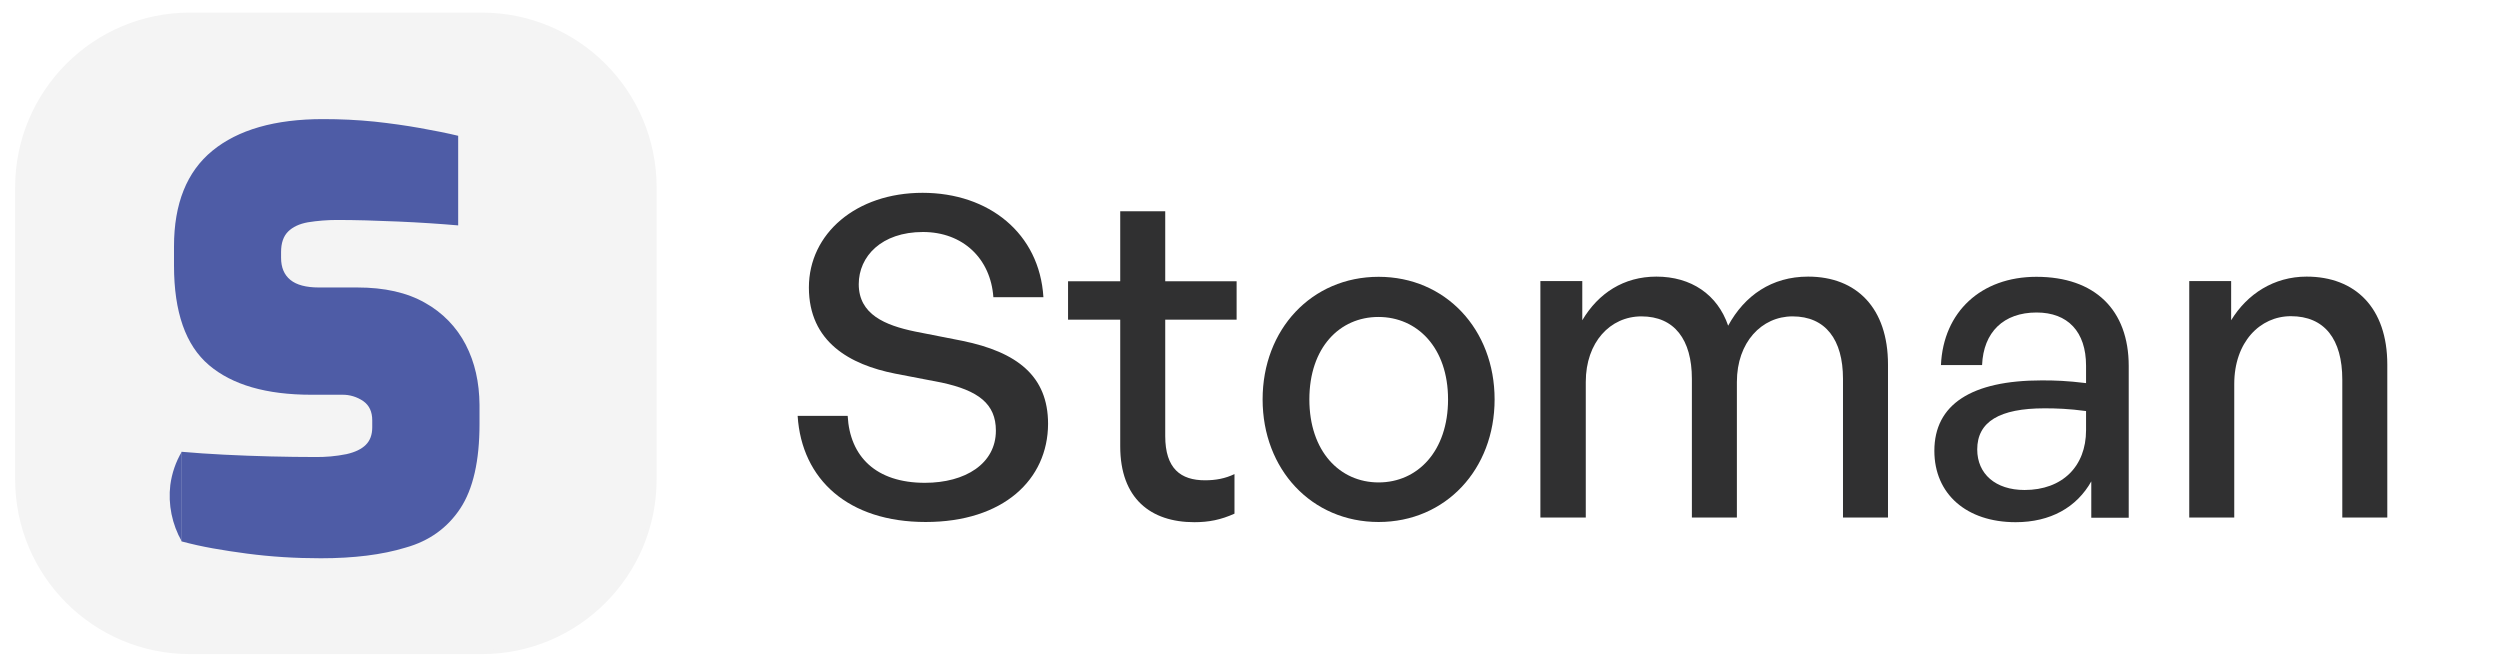
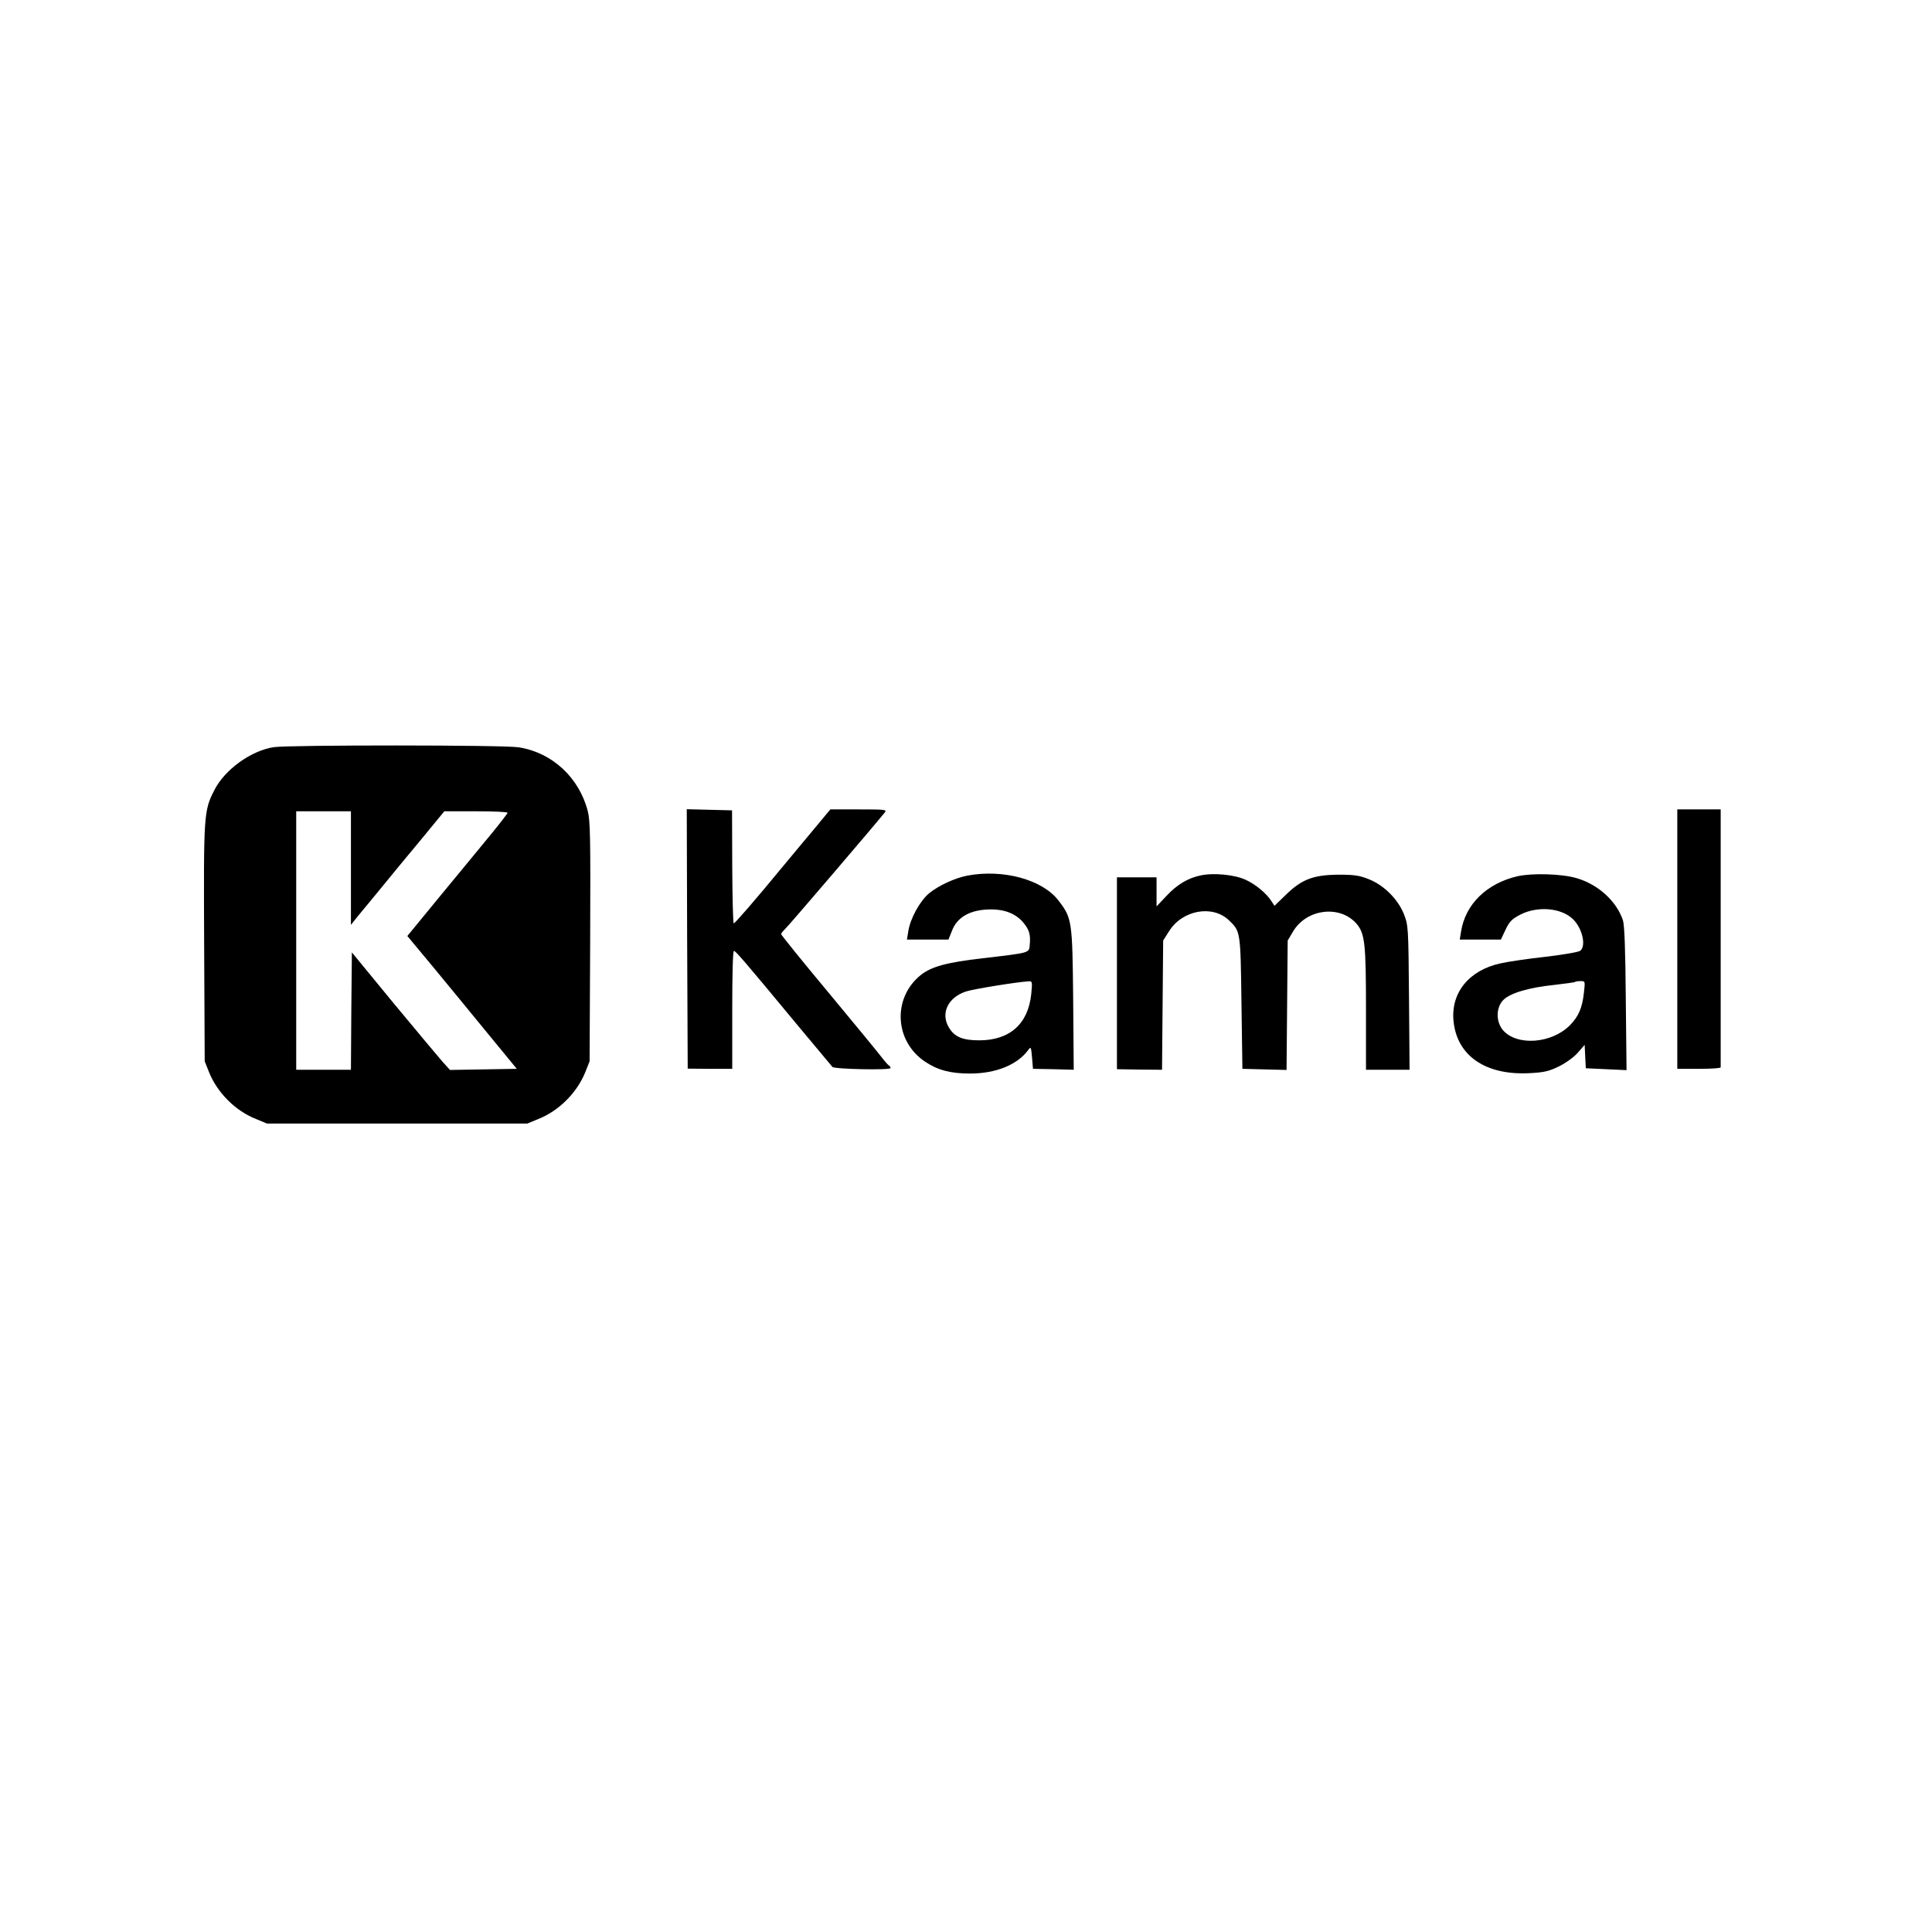
- <svg xmlns="http://www.w3.org/2000/svg" version="1.1" id="Layer_1" x="0px" y="0px" viewBox="0 0 1288.8 344.1" style="enable-background:new 0 0 1288.8 344.1;" xml:space="preserve">
-   <style type="text/css">
- 	.st0{fill:#F4F4F4;stroke:#F4F4F4;stroke-width:2;stroke-miterlimit:10;}
- 	.st1{fill:#4E5CA6;}
- 	.st2{enable-background:new    ;}
- 	.st3{fill:#303031;}
- </style>
-   <path class="st0" d="M97.9,7.5h150.5c49.2,0,89.1,39.9,89.1,89.1v150.5c0,49.2-39.9,89.1-89.1,89.1H97.9  c-49.2,0-89.1-39.9-89.1-89.1V96.6C8.8,47.4,48.7,7.5,97.9,7.5z" />
-   <path class="st1" d="M165.4,287.8c-6.6,0-13.1-0.2-19.4-0.6s-12.5-1-18.6-1.8c-6.1-0.8-12-1.7-17.6-2.7s-11-2.2-16.2-3.6v-46.2  c6.8,0.6,14.1,1.1,22,1.5c7.9,0.4,15.9,0.7,24,0.9c8.1,0.2,15.6,0.3,22.6,0.3c5.5,0.1,11.1-0.4,16.5-1.5c4.4-1,7.7-2.6,9.9-4.8  c2.2-2.2,3.3-5.2,3.3-9v-3.6c0-4.4-1.5-7.7-4.6-9.9c-3.2-2.2-7.1-3.4-11-3.3h-15.8c-23.2,0-40.8-5.1-52.8-15.3  c-12-10.2-18-27.3-18-51.3V127c0-22,6.6-38.5,19.8-49.3s32.2-16.3,57-16.3c8.9,0,17.7,0.4,26.6,1.3c8.3,0.9,16.1,2,23.4,3.3  c7.3,1.3,13.9,2.6,19.7,4v46.2c-9.2-0.8-19.6-1.5-31.1-2c-11.5-0.5-21.9-0.8-31.4-0.8c-5,0-10,0.4-15,1.2c-4.4,0.8-7.8,2.4-10.2,4.8  c-2.4,2.4-3.6,5.9-3.6,10.5v3c0,5,1.6,8.8,4.8,11.4c3.2,2.6,8.1,3.9,14.7,3.9h19.8c14,0,25.6,2.6,34.9,7.9c9,5,16.3,12.5,21,21.6  c4.7,9.1,7,19.4,7.1,31v9.9c0,19-3.3,33.5-9.9,43.5c-6.6,10-16,16.8-28.2,20.2C197,286,182.4,287.8,165.4,287.8z" />
-   <path class="st1" d="M93.7,232.9c-3.1,5.2-5.1,11.1-5.9,17.1c-1.2,10.1,0.9,20.3,5.9,29.1V232.9z" />
-   <g class="st2">
-     <path class="st3" d="M477.2,269.1c-39.8,0-63.9-21.8-66-54.7H437c1.1,20.9,14.5,34.5,39.8,34.5c20.9,0,36.6-9.9,36.6-26.9   c0-13.8-9-20.7-28.1-24.8l-23.9-4.6c-23.2-4.6-44.4-16.3-44.4-44.4c0-27.8,24.4-48.8,58.6-48.8s60.3,20.9,62.3,53.8h-25.8   c-1.4-19.8-15.6-33.6-36.3-33.6c-21.4,0-33.1,12.6-33.1,26.9c0,15.6,13.6,21.2,29,24.4l24.4,4.8c28.3,5.8,44.2,18.2,44.2,42.8   C540.2,247.3,517.2,269.1,477.2,269.1z" />
-     <path class="st3" d="M636.4,264.8c-7.1,3.2-13.3,4.4-20.7,4.4c-22.5,0-38.2-12.2-38.2-39.1v-65.3h-26.9v-19.8h26.9v-36.1h23.2v36.1   h36.8v19.8h-36.8v60c0,16.8,8,22.8,20.5,22.8c5.5,0,10.4-0.9,15.2-3.2V264.8z" />
-     <path class="st3" d="M650.9,205.9c0-36.1,25.3-63.2,59.8-63.2c34.5,0,59.8,27.1,59.8,63.2c0,36.1-25.3,63.2-59.8,63.2   C676.2,269.1,650.9,242,650.9,205.9z M746.5,205.9c0-26.7-15.9-42.5-35.9-42.5S675,179.2,675,205.9c0,26.7,15.6,42.8,35.7,42.8   S746.5,232.6,746.5,205.9z" />
-     <path class="st3" d="M794.1,266.8V144.9h21.6v20.2c8.3-14,21.4-22.5,38.2-22.5c17.9,0,31.5,9.2,37,25.3   c8.5-15.6,22.5-25.3,41.2-25.3c25.1,0,41.2,16.3,41.2,45.3v78.9h-23.2v-71.5c0-20.2-9-32.2-26-32.2c-15.9,0-28.7,13.3-28.7,33.8   v69.9h-23.2v-71.5c0-20.2-9-32.2-26-32.2c-16.1,0-28.7,13.3-28.7,33.8v69.9H794.1z" />
-     <path class="st3" d="M1078.2,248c-7.6,13.6-21.2,21.2-39.1,21.2c-25.3,0-41.9-14.5-41.9-36.8c0-23.9,19.1-36.3,55.4-36.3   c7.1,0,12.9,0.2,22.8,1.4v-9c0-17.5-9.4-27.4-25.5-27.4c-17,0-27.4,10.1-28.1,27.1h-21.2c1.2-27.4,20.7-45.5,49.2-45.5   c30.1,0,47.6,17,47.6,46v78.2h-19.3V248z M1043.7,252.6c19.5,0,31.7-12.2,31.7-30.8v-9.9c-9-1.2-15.4-1.4-21.4-1.4   c-23.2,0-34.7,6.9-34.7,21.2C1019.3,244.3,1028.7,252.6,1043.7,252.6z" />
-     <path class="st3" d="M1151.8,266.8h-23.2V144.9h21.6v20.2c8.3-13.6,22.1-22.5,38.9-22.5c25.1,0,41.6,16.1,41.6,45.3v78.9h-23.2   v-71.1c0-20.9-9.2-32.7-26.5-32.7c-15.9,0-29.2,13.3-29.2,35V266.8z" />
+ <svg xmlns="http://www.w3.org/2000/svg" version="1.0" width="1024pt" height="1024pt" viewBox="0 0 1024 1024" preserveAspectRatio="xMidYMid meet">
+   <g transform="translate(0,1024) scale(0.1,-0.1)" fill="#000000" stroke="none">
+     <path d="M1452 6280 c-121 -18 -261 -119 -316 -228 -56 -110 -57 -127 -54 -810 l3 -627 23 -58 c44 -109 140 -205 249 -248 l58 -24 690 0 690 0 58 24 c109 43 205 139 249 248 l23 58 3 632 c2 556 1 640 -13 695 -46 177 -188 309 -365 337 -75 13 -1215 13 -1298 1z m408 -641 l0 -301 39 49 c22 26 77 93 123 149 45 56 139 169 208 252 l125 152 167 0 c93 0 168 -3 168 -8 0 -4 -37 -52 -82 -107 -46 -56 -165 -201 -266 -323 l-183 -223 138 -166 c76 -92 206 -250 290 -353 l152 -185 -177 -3 -177 -3 -39 43 c-21 24 -138 164 -260 311 l-221 269 -3 -311 -2 -311 -145 0 -145 0 0 685 0 685 145 0 145 0 0 -301z" />
+     <path d="M3642 5263 l3 -687 118 -1 118 0 0 313 c0 177 3 312 9 312 9 0 54 -52 334 -390 99 -118 183 -219 188 -225 11 -12 308 -18 308 -6 0 5 -3 11 -8 13 -4 2 -23 23 -42 48 -19 25 -146 179 -282 343 -137 164 -248 302 -248 306 0 4 10 16 21 27 18 16 482 559 528 617 13 16 5 17 -137 17 l-151 0 -253 -304 c-138 -168 -255 -303 -259 -300 -4 2 -7 138 -8 301 l-1 298 -120 3 -120 3 2 -688z" />
+     <path d="M8890 5263 l0 -688 115 0 c63 0 115 3 115 8 0 4 0 313 0 687 l0 680 -115 0 -115 0 0 -687z" />
+     <path d="M5127 5599 c-67 -13 -153 -53 -203 -94 -48 -40 -100 -134 -110 -202 l-7 -43 110 0 110 0 18 45 c28 76 100 115 209 115 73 0 131 -24 169 -69 32 -38 40 -64 35 -117 -4 -46 6 -43 -250 -73 -191 -22 -271 -44 -328 -89 -151 -122 -139 -351 23 -459 67 -45 135 -63 238 -63 137 0 251 46 309 125 14 19 15 16 20 -40 l5 -60 108 -2 108 -3 -3 373 c-4 416 -6 430 -77 523 -85 112 -294 169 -484 133z m339 -626 c-16 -160 -114 -247 -276 -247 -87 0 -131 18 -160 67 -46 75 -7 160 90 192 40 13 268 50 334 54 17 1 18 -4 12 -66z" />
+     <path d="M6363 5600 c-67 -14 -125 -49 -180 -108 l-53 -56 0 77 0 77 -105 0 -105 0 0 -509 0 -508 120 -2 119 -1 3 343 3 342 33 52 c71 110 228 138 315 56 62 -60 62 -56 67 -438 l5 -350 117 -3 117 -3 3 343 3 343 28 47 c71 121 248 143 336 43 45 -52 51 -103 51 -455 l0 -320 116 0 115 0 -3 383 c-3 375 -4 383 -27 442 -32 80 -107 154 -186 185 -49 20 -78 24 -160 24 -133 -1 -195 -24 -279 -106 l-61 -59 -15 23 c-27 43 -85 91 -138 115 -58 27 -169 38 -239 23z" />
+     <path d="M8044 5596 c-164 -38 -277 -148 -300 -293 l-7 -43 109 0 109 0 25 53 c21 44 34 56 79 80 90 45 212 36 275 -22 51 -46 75 -143 42 -170 -8 -7 -90 -21 -183 -32 -92 -10 -200 -26 -240 -35 -166 -36 -264 -155 -249 -306 18 -184 170 -288 402 -276 79 4 104 10 159 37 37 19 79 49 99 73 l35 40 3 -62 3 -62 108 -5 108 -5 -4 378 c-2 263 -7 390 -15 416 -34 102 -132 191 -247 224 -80 23 -233 27 -311 10z m351 -618 c-9 -81 -28 -124 -72 -170 -97 -100 -284 -114 -358 -27 -37 45 -36 120 3 159 37 37 136 66 272 80 58 7 107 13 109 16 2 2 15 4 29 4 24 0 24 -1 17 -62z" />
  </g>
</svg>
